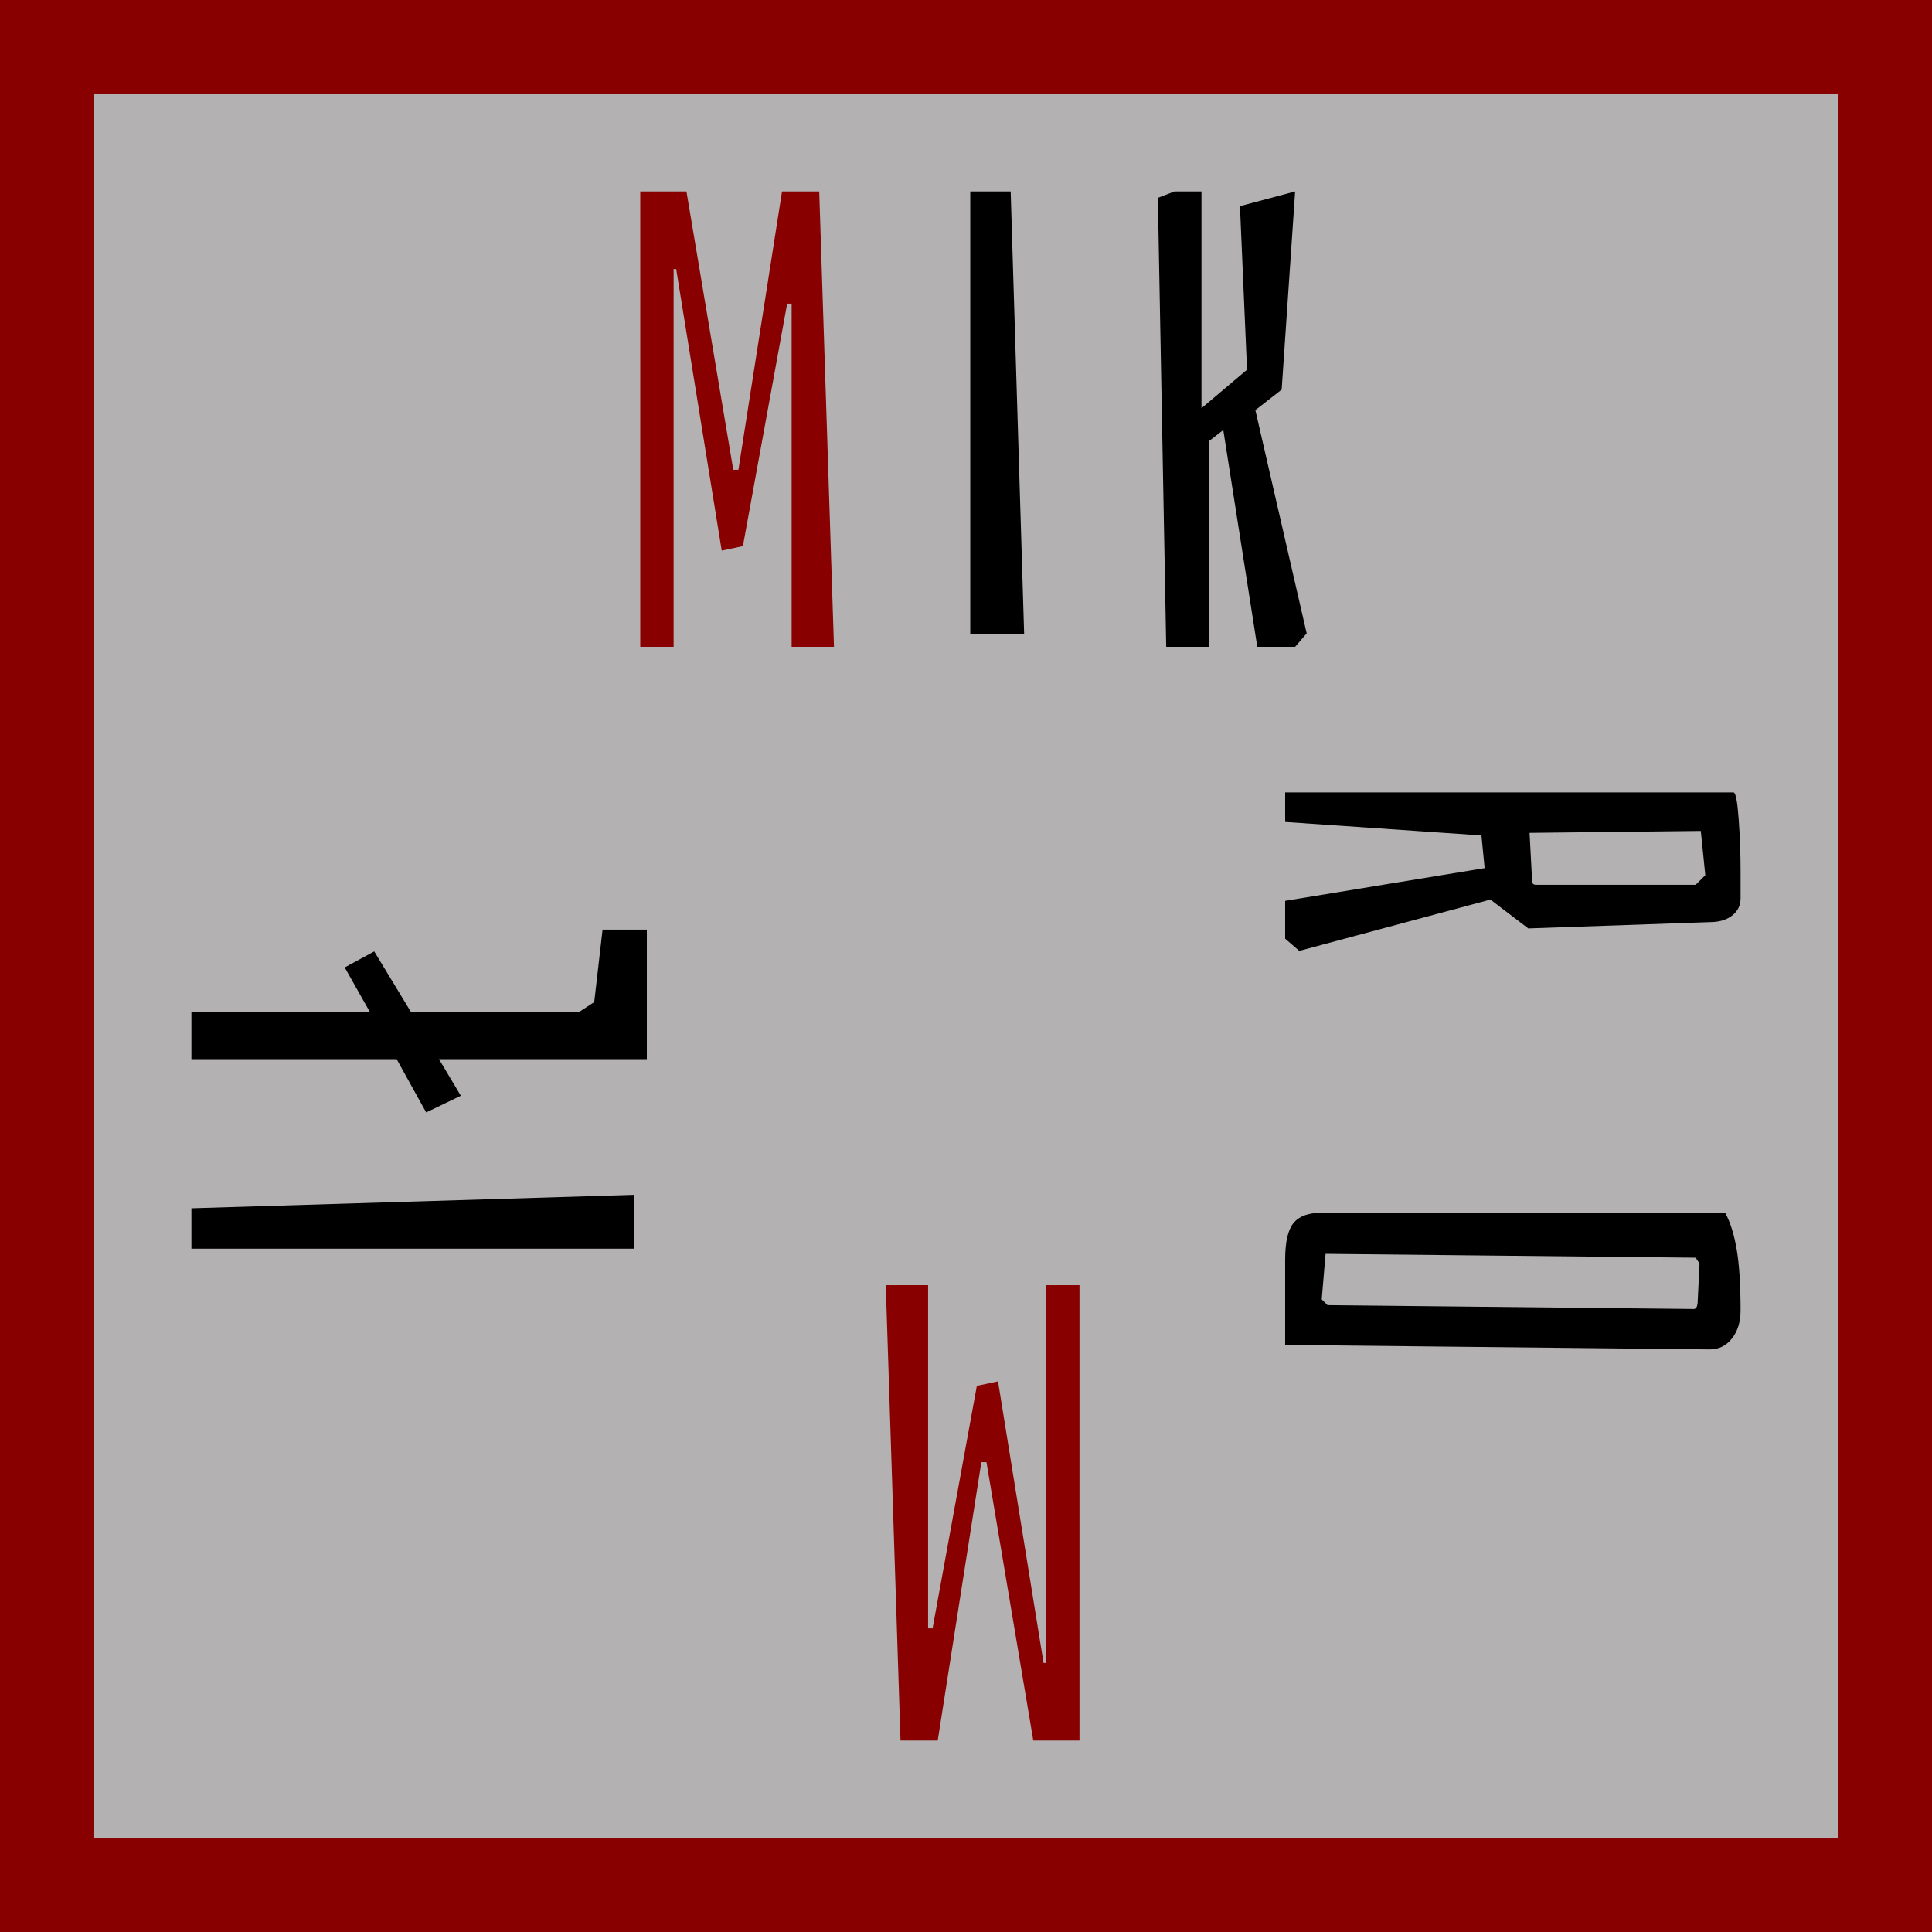
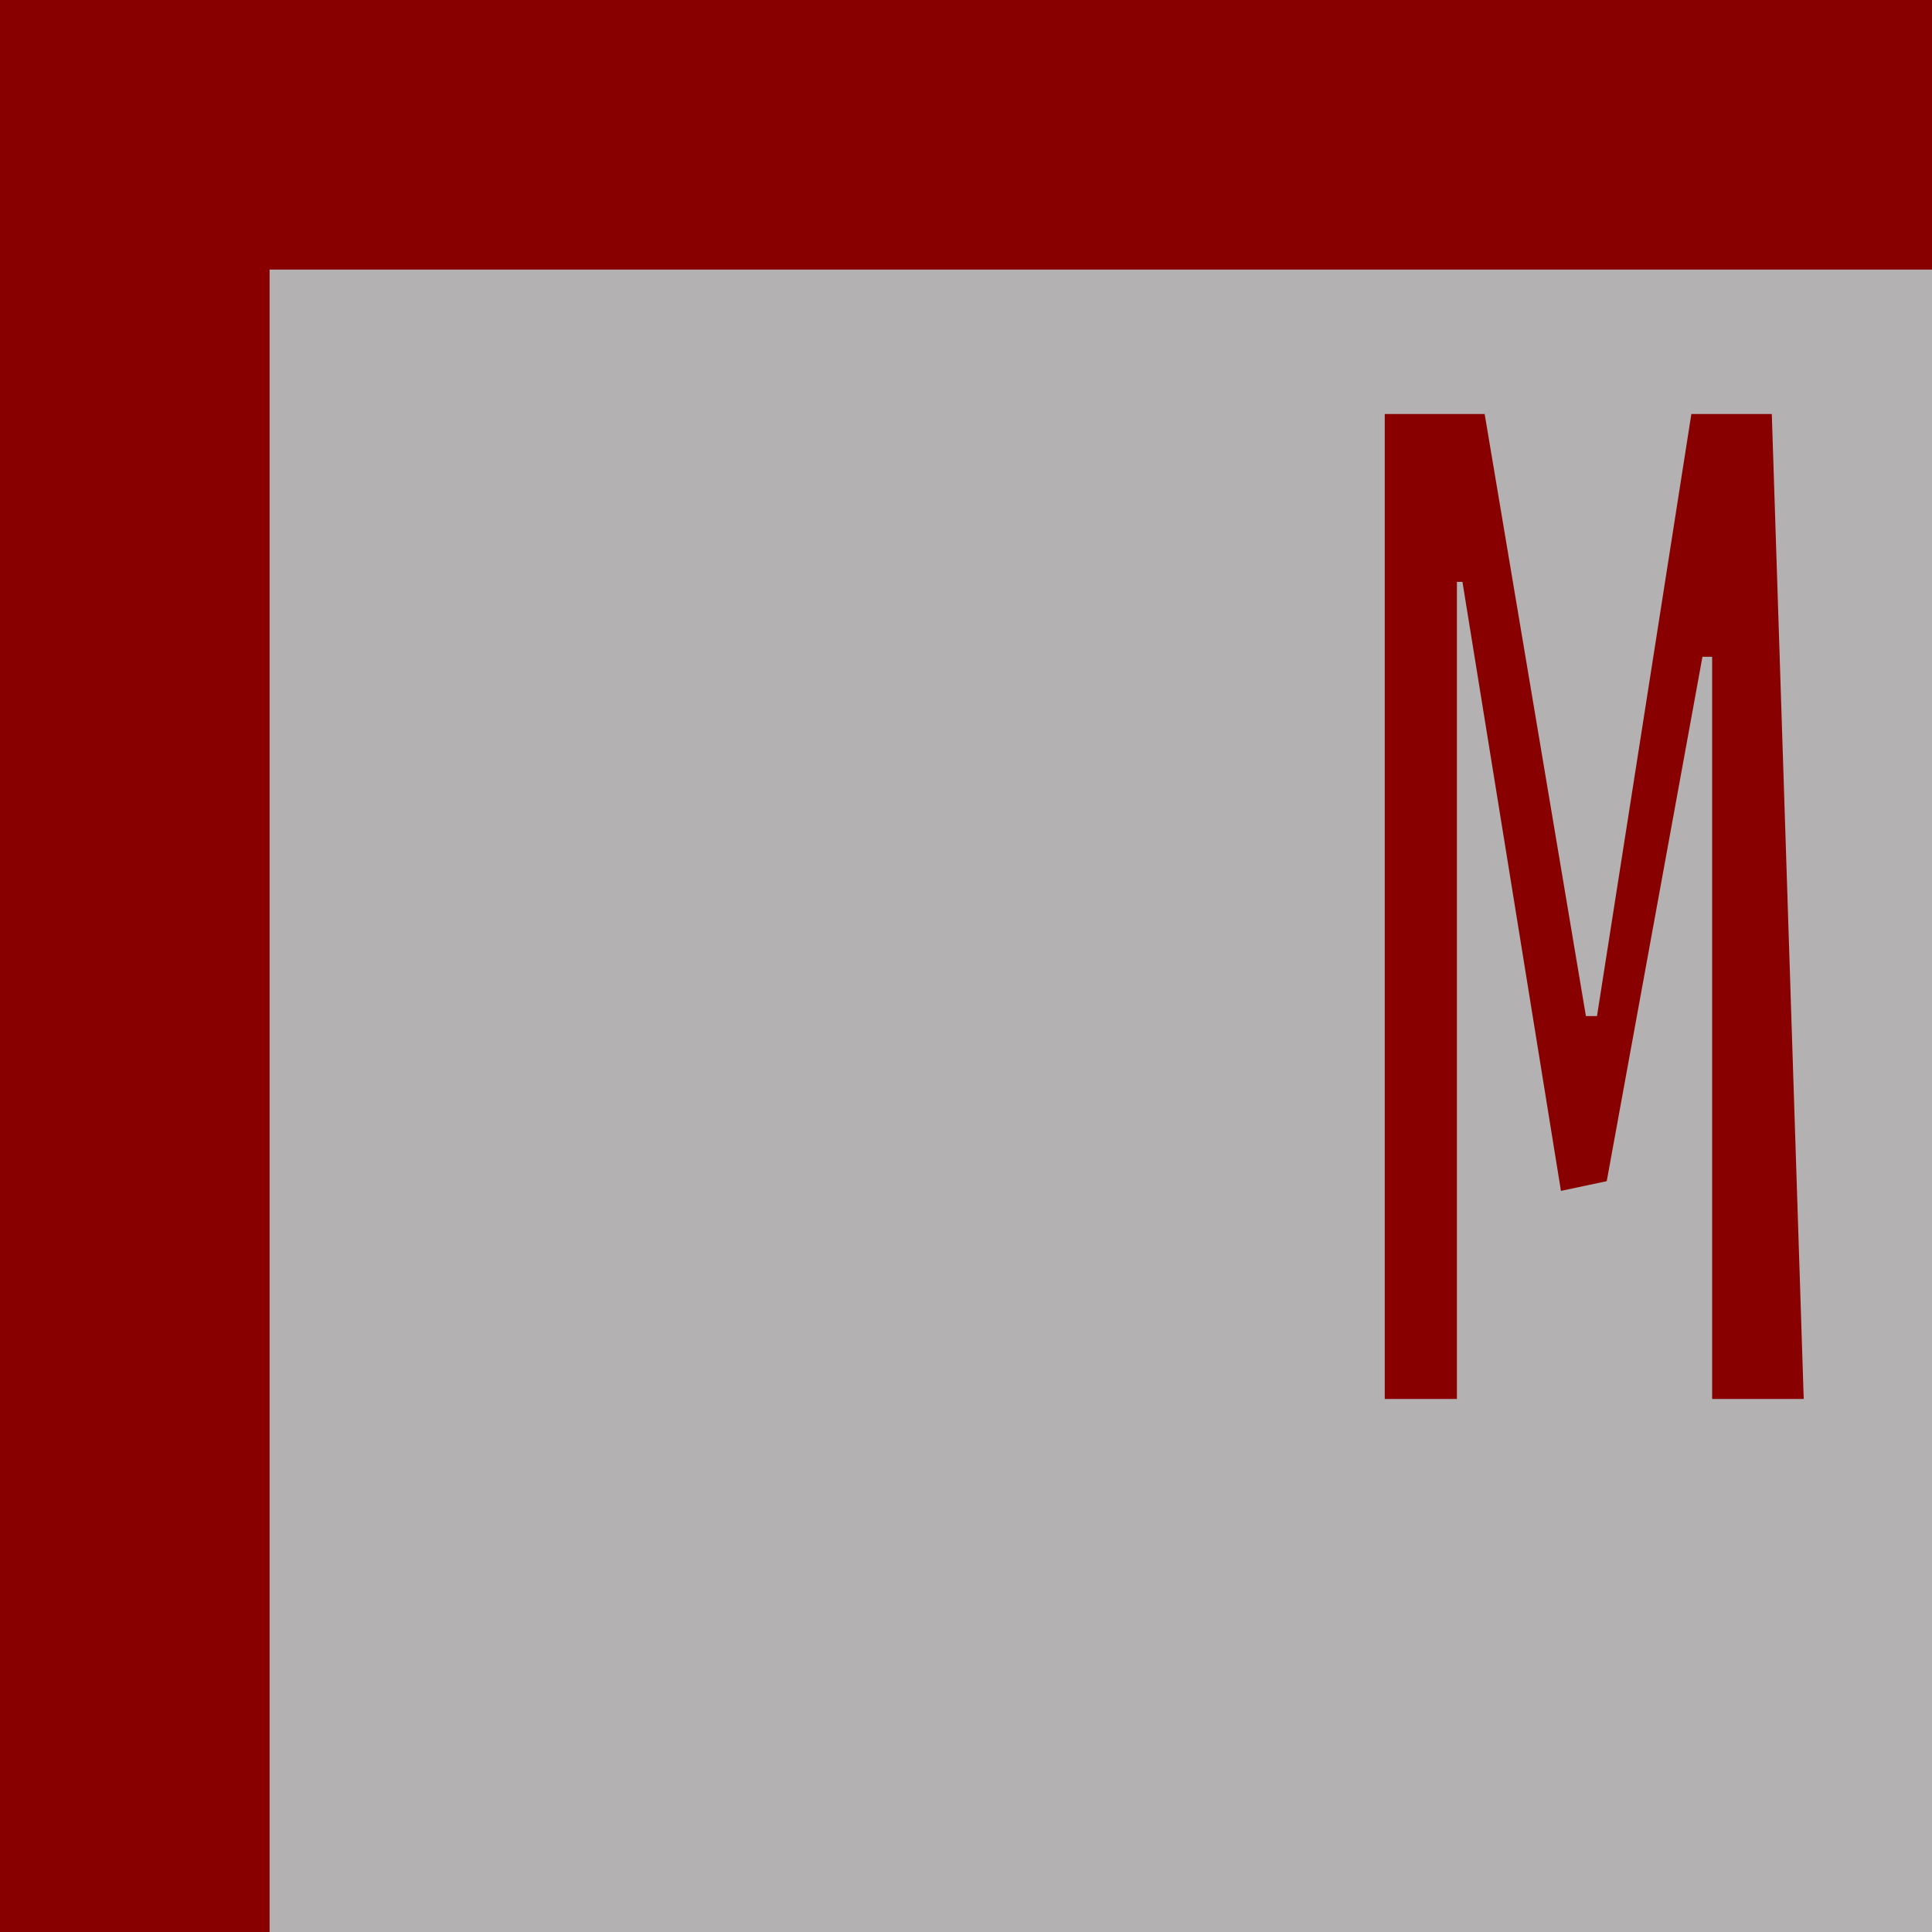
- <svg xmlns="http://www.w3.org/2000/svg" style="isolation:isolate" viewBox="0 0 186 186" width="186pt" height="186pt">
+ <svg xmlns="http://www.w3.org/2000/svg" style="isolation:isolate" viewBox="0 0 86 86">
  <defs>
    <clipPath id="_clipPath_XZOD2kEWGpRyZJ4g7jXiahmDOqR3ufJs">
      <rect width="186" height="186" />
    </clipPath>
  </defs>
  <g clip-path="url(#_clipPath_XZOD2kEWGpRyZJ4g7jXiahmDOqR3ufJs)">
    <rect width="186" height="186" style="fill:rgb(179,177,177)" />
    <mask id="_mask_mJybfL38YSY3etka0jehExBLUD5AYH1u">
      <rect x="0" y="0" width="186" height="186" id="Rectangle" fill="white" stroke="none" />
    </mask>
    <rect x="0" y="0" width="186" height="186" transform="matrix(1,0,0,1,0,0)" id="Rectangle" fill="none" />
    <rect x="0" y="0" width="186" height="186" transform="matrix(1,0,0,1,0,0)" id="Rectangle" fill="none" mask="url(#_mask_mJybfL38YSY3etka0jehExBLUD5AYH1u)" vector-effect="non-scaling-stroke" stroke-width="24" stroke="rgb(136,0,0)" stroke-linejoin="miter" stroke-linecap="square" stroke-miterlimit="2" />
    <path d=" M 64.852 62.273 L 61.64 62.273 L 61.64 18.429 L 66.087 18.429 L 70.594 45.229 L 71.088 45.229 L 75.288 18.429 L 78.869 18.429 L 80.29 62.273 L 76.214 62.273 L 76.214 29.235 L 75.782 29.235 L 71.521 52.578 L 69.483 53.01 L 65.099 25.901 L 64.852 25.901 L 64.852 62.273 L 64.852 62.273 Z " id="Path" fill="rgb(136,0,0)" />
    <path d=" M 123.727 129.482 L 123.727 121.269 L 123.727 121.269 Q 123.727 118.737 124.53 117.749 L 124.53 117.749 L 124.53 117.749 Q 125.333 116.761 127.185 116.761 L 127.185 116.761 L 166.089 116.761 L 166.089 116.761 Q 166.83 118.12 167.201 120.312 L 167.201 120.312 L 167.201 120.312 Q 167.571 122.504 167.571 126.147 L 167.571 126.147 L 167.571 126.147 Q 167.571 127.815 166.737 128.865 L 166.737 128.865 L 166.737 128.865 Q 165.904 129.914 164.607 129.914 L 164.607 129.914 L 123.727 129.482 L 123.727 129.482 Z  M 127.618 120.713 L 127.247 125.098 L 127.803 125.653 L 163.063 126.024 L 163.063 126.024 Q 163.372 126.024 163.434 125.468 L 163.434 125.468 L 163.619 121.64 L 163.248 121.084 L 127.618 120.713 L 127.618 120.713 Z  M 166.892 76.292 L 166.892 76.292 Q 167.201 76.292 167.386 78.824 L 167.386 78.824 L 167.386 78.824 Q 167.571 81.356 167.571 83.826 L 167.571 83.826 L 167.571 86.481 L 167.571 86.481 Q 167.571 87.469 166.83 88.087 L 166.83 88.087 L 166.83 88.087 Q 166.089 88.704 164.916 88.766 L 164.916 88.766 L 147.131 89.383 L 143.488 86.605 L 125.086 91.545 L 123.727 90.371 L 123.727 86.728 L 142.932 83.579 L 142.623 80.429 L 123.727 79.133 L 123.727 76.292 L 166.892 76.292 L 166.892 76.292 Z  M 147.255 80.182 L 147.502 84.814 L 147.502 84.814 Q 147.502 85.184 147.872 85.184 L 147.872 85.184 L 163.248 85.184 L 164.175 84.258 L 163.742 79.997 L 147.255 80.182 L 147.255 80.182 Z  M 97.301 18.429 L 98.598 61.038 L 93.411 61.038 L 93.411 18.429 L 97.301 18.429 L 97.301 18.429 Z  M 125.798 60.976 L 124.687 62.273 L 121.044 62.273 L 117.771 41.401 L 116.412 42.45 L 116.412 62.273 L 112.275 62.273 L 111.472 19.046 L 113.078 18.429 L 115.671 18.429 L 115.671 39.301 L 120.056 35.596 L 119.376 19.849 L 124.687 18.429 L 123.39 37.51 L 120.858 39.486 L 125.798 60.976 L 125.798 60.976 Z " id="Compound Path" fill="rgb(0,0,0)" />
    <path d=" M 100.714 123.727 L 103.925 123.727 L 103.925 167.571 L 99.479 167.571 L 94.971 140.771 L 94.477 140.771 L 90.278 167.571 L 86.696 167.571 L 85.276 123.727 L 89.351 123.727 L 89.351 156.765 L 89.784 156.765 L 94.045 133.422 L 96.082 132.99 L 100.467 160.099 L 100.714 160.099 L 100.714 123.727 L 100.714 123.727 Z " id="Path" fill="rgb(136,0,0)" />
    <path d=" M 58.012 89.497 L 62.273 89.497 L 62.273 101.97 L 42.265 101.97 L 44.365 105.49 L 41.03 107.096 L 38.19 101.97 L 18.429 101.97 L 18.429 97.401 L 35.596 97.401 L 33.188 93.14 L 36.028 91.596 L 39.548 97.401 L 55.789 97.401 L 57.209 96.474 L 58.012 89.497 L 58.012 89.497 Z  M 18.429 116.327 L 61.038 115.03 L 61.038 120.217 L 18.429 120.217 L 18.429 116.327 L 18.429 116.327 Z " id="Compound Path" fill="rgb(0,0,0)" />
  </g>
</svg>
